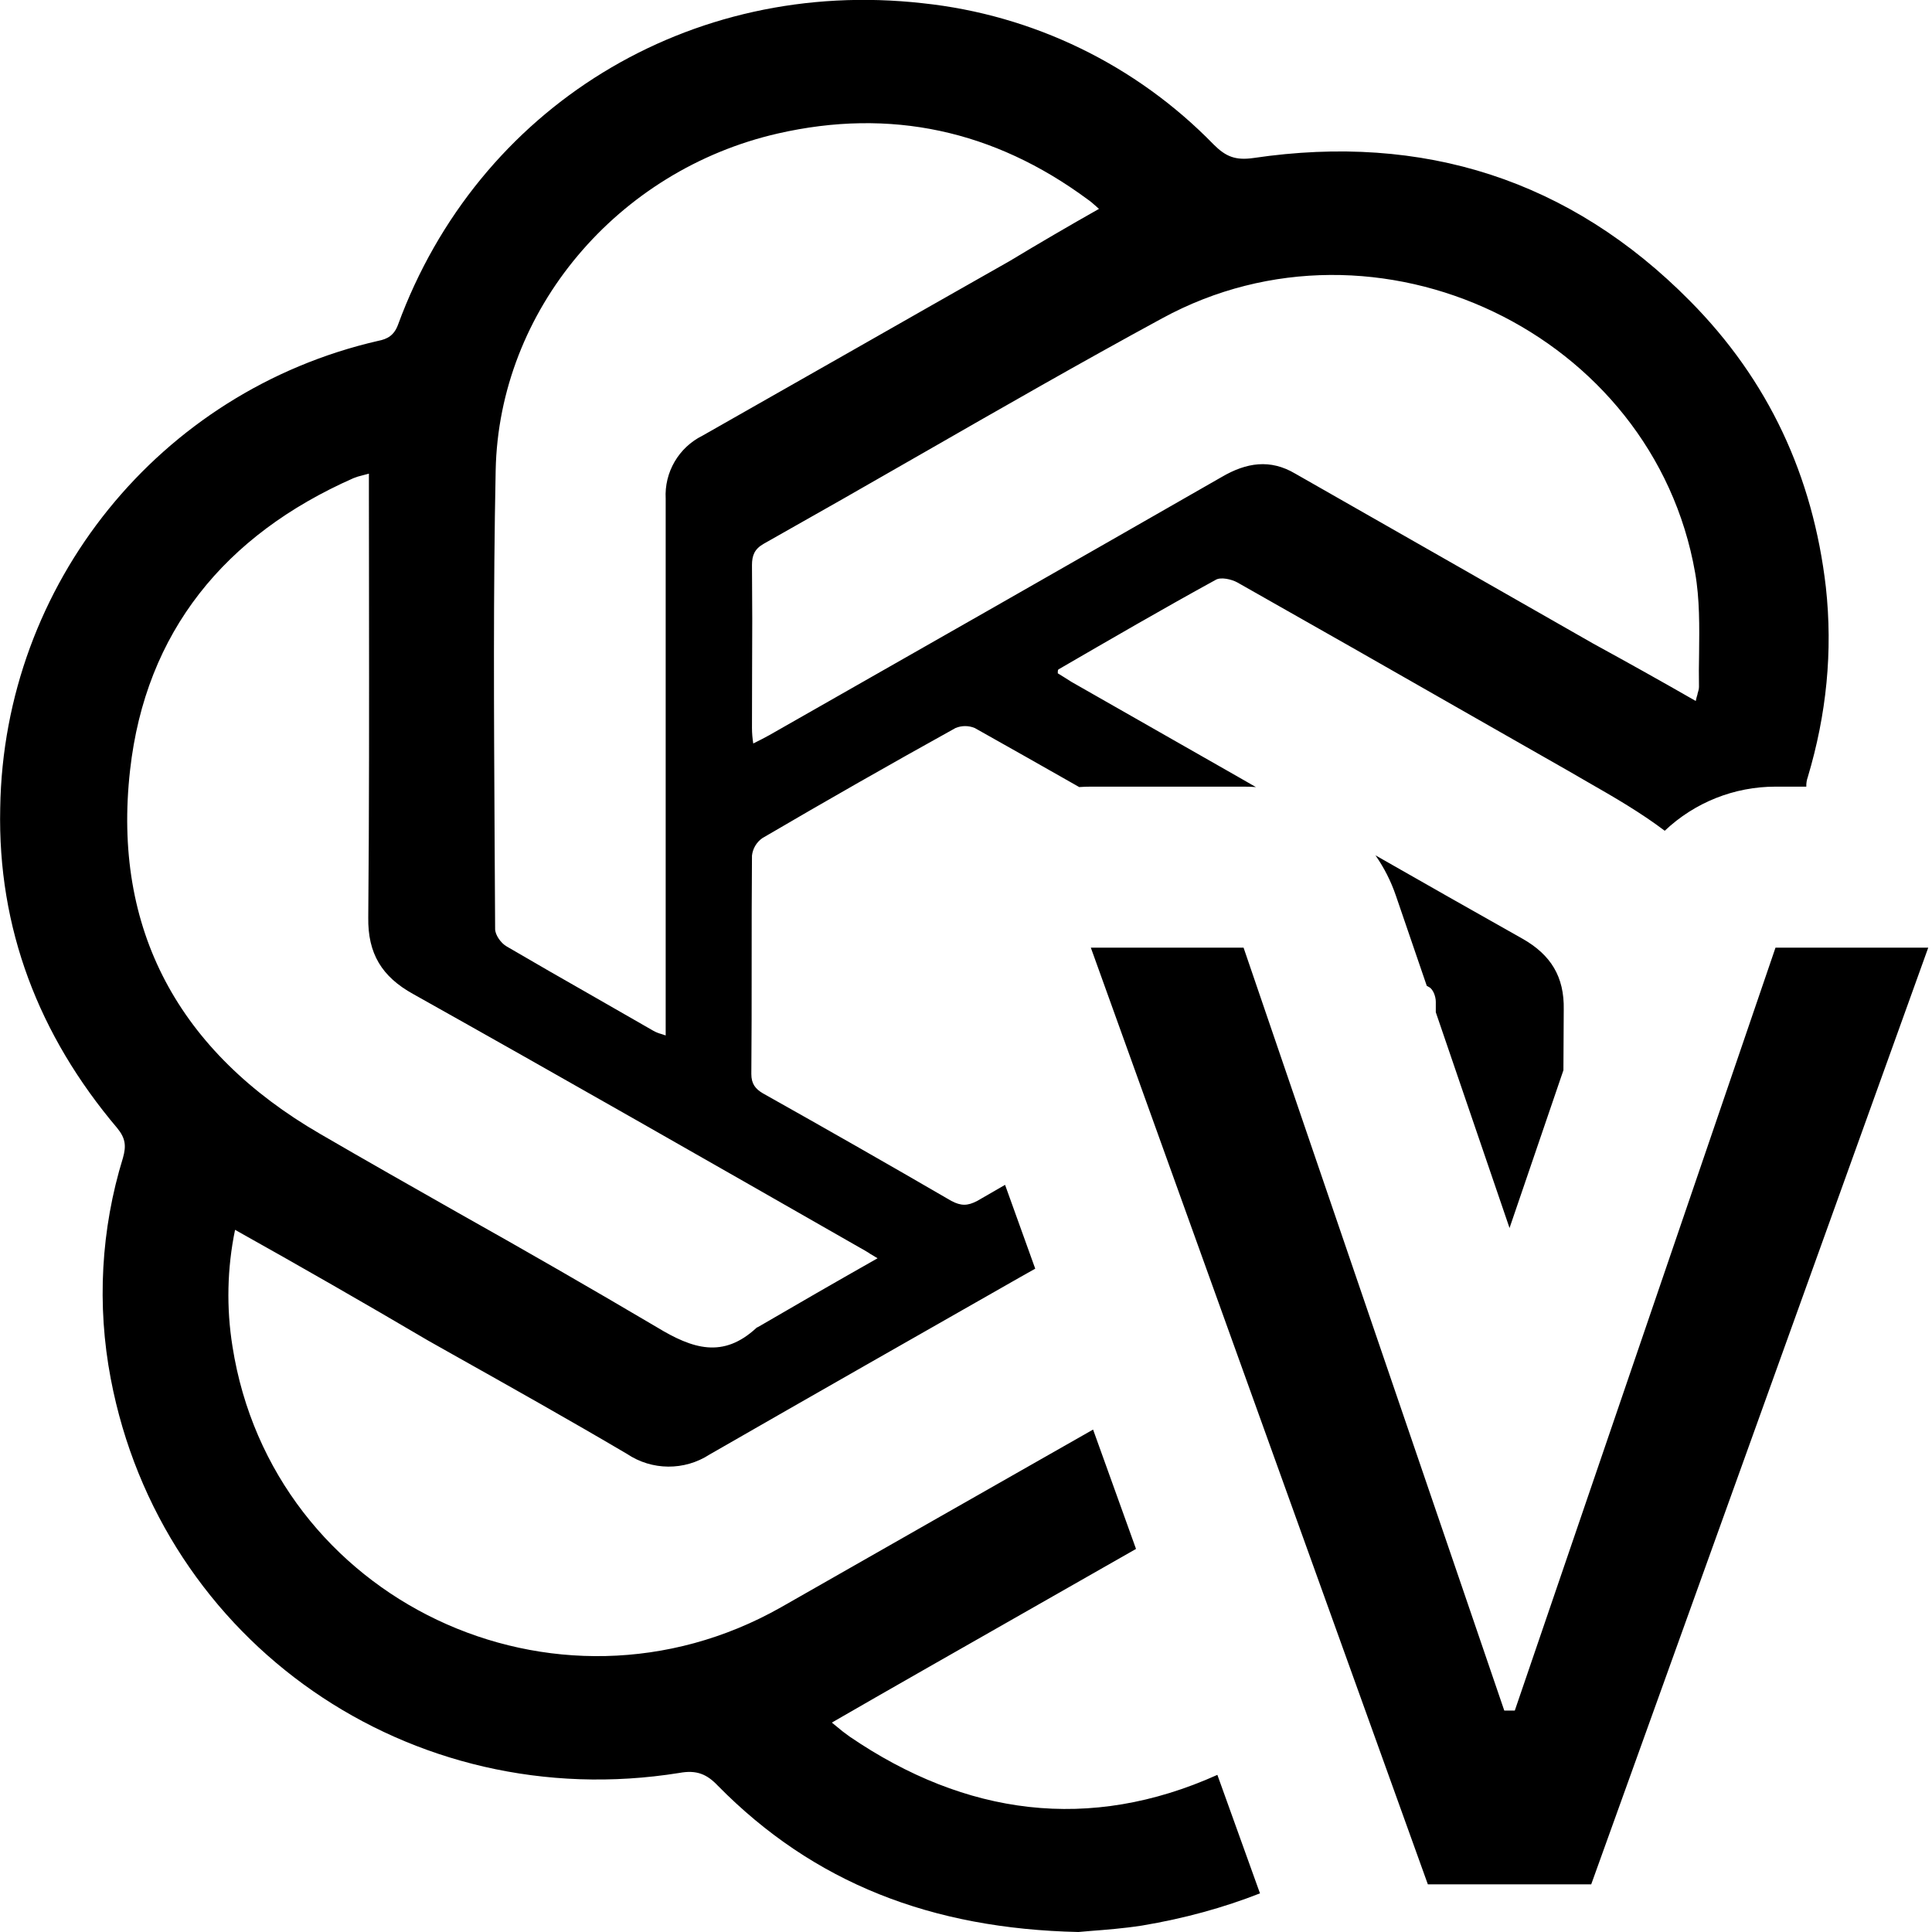
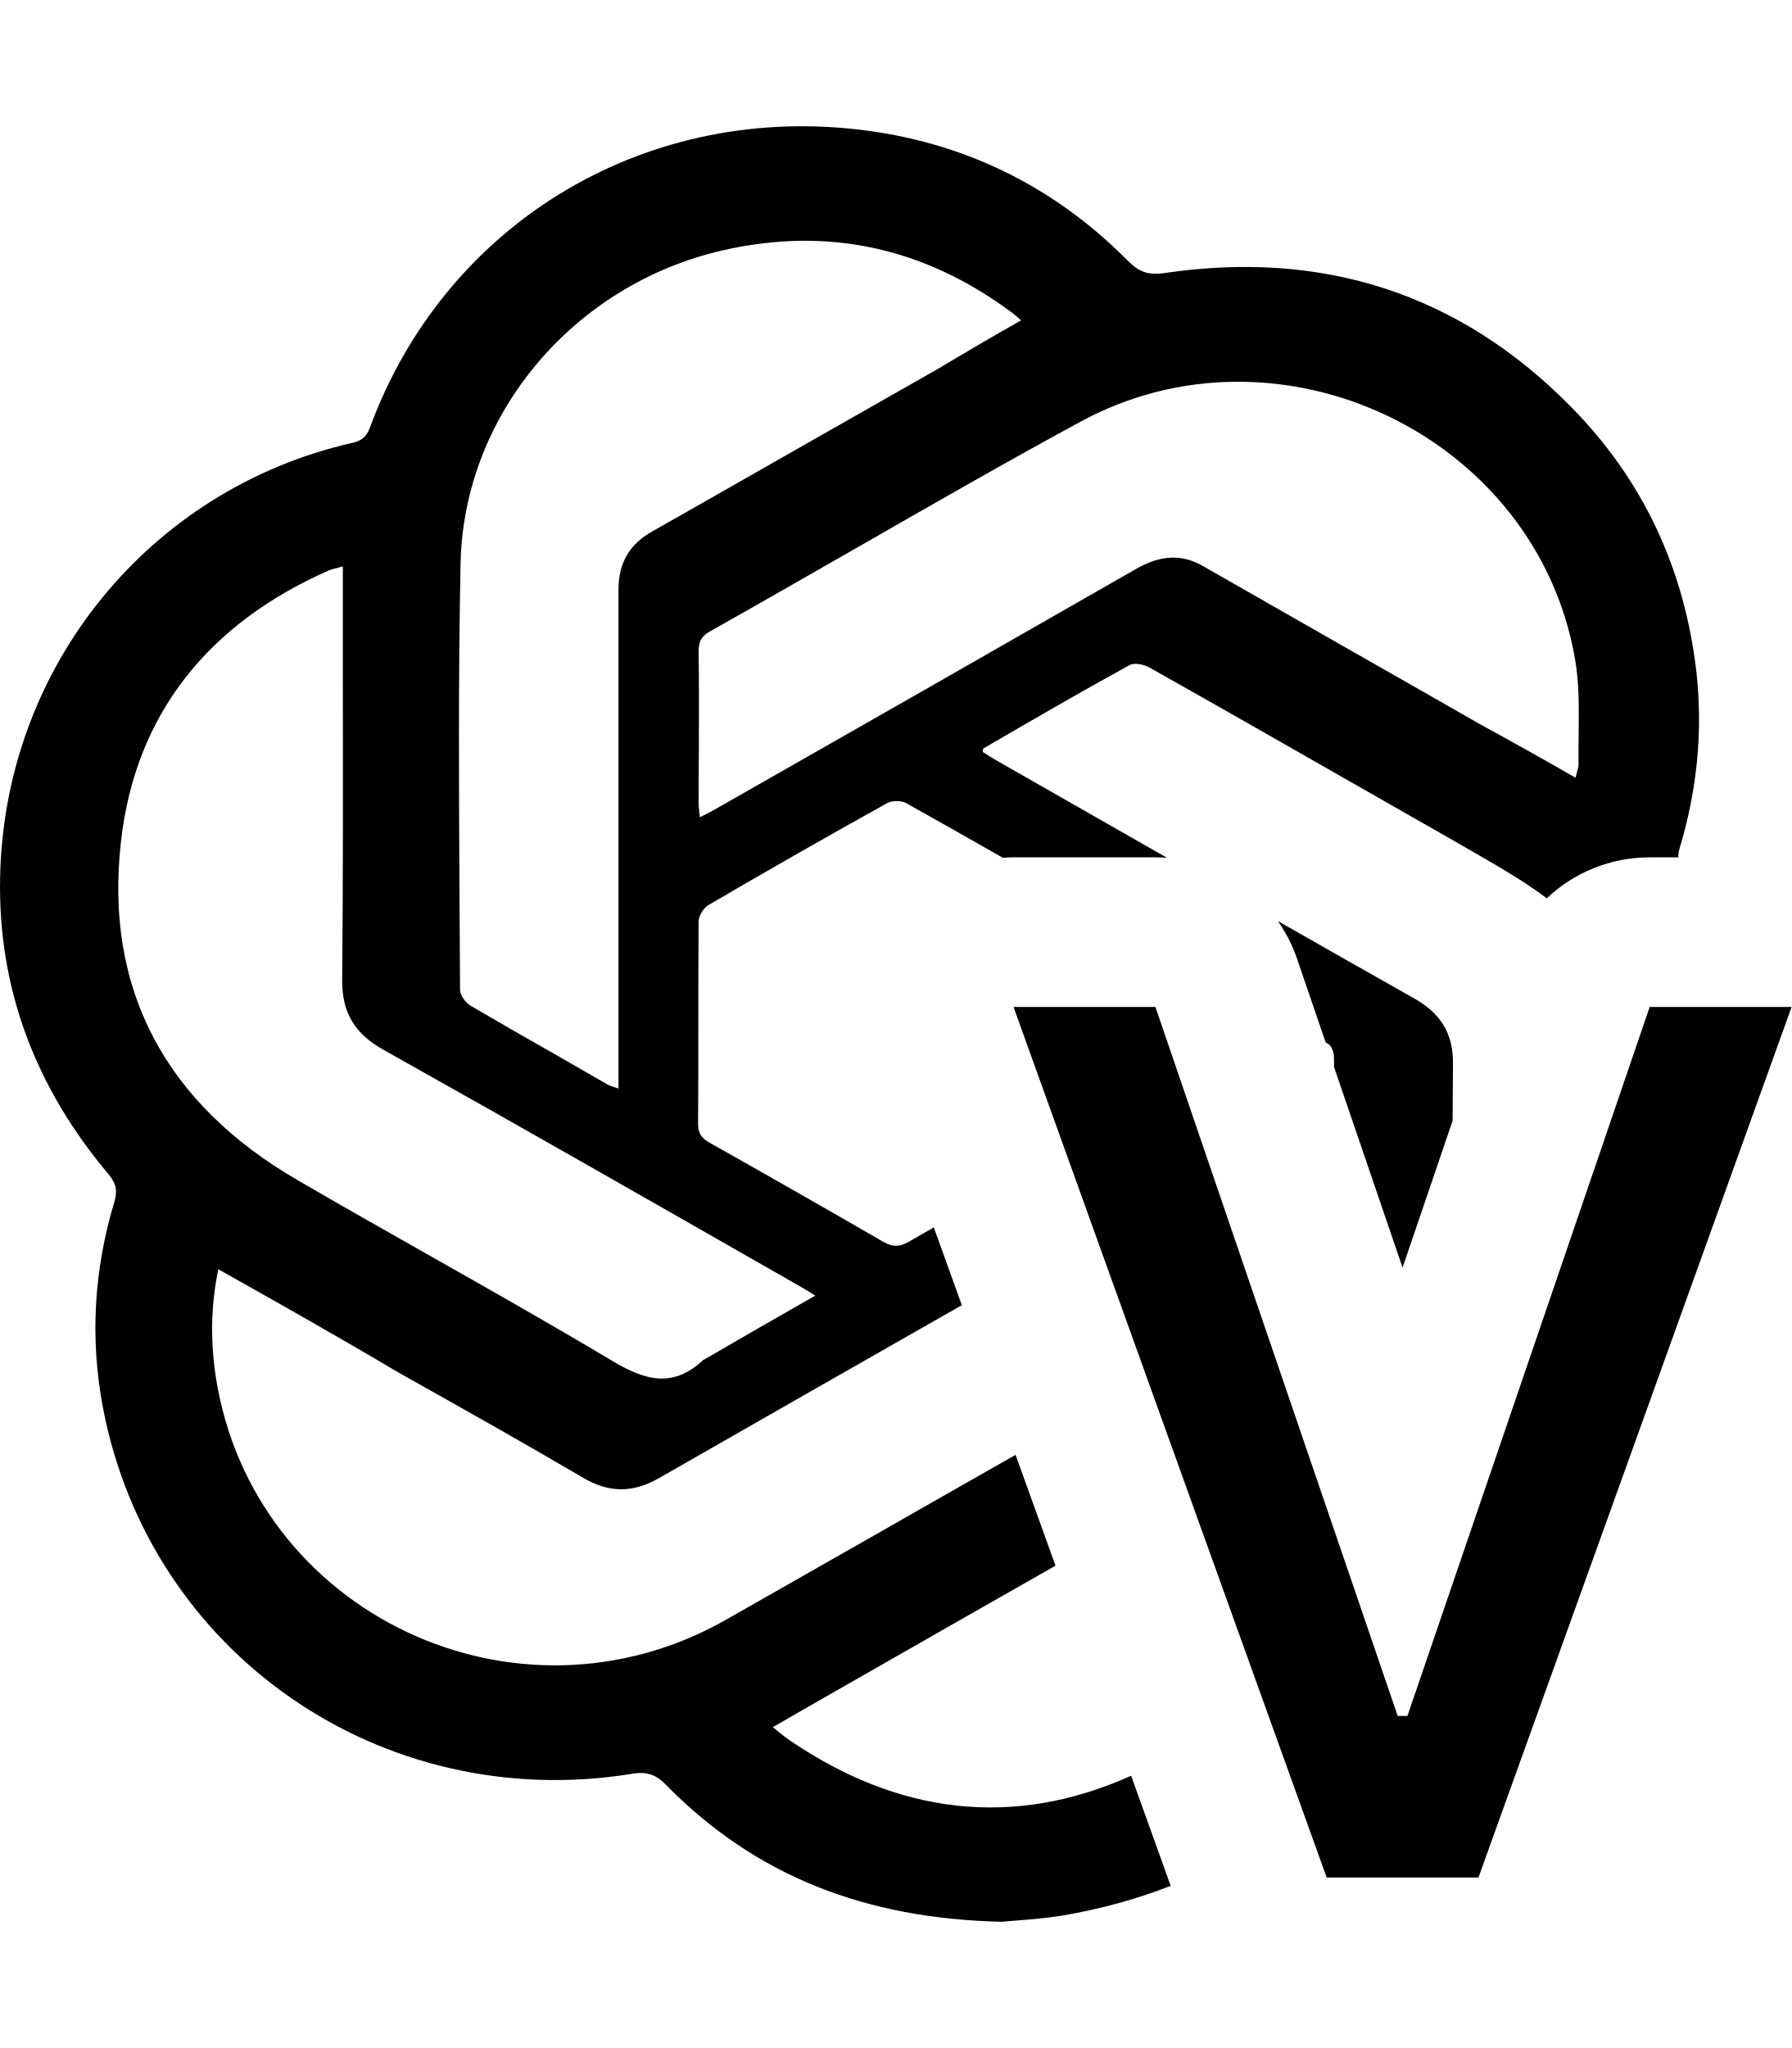
- <svg xmlns="http://www.w3.org/2000/svg" width="18" height="18" fill="currentColor" viewBox="0 0 18 18">
-   <g clip-path="url(#a)">
-     <path fill-rule="evenodd" d="M6.689 16.638c.893.906 1.99 1.332 3.358 1.362a9.36 9.36 0 0 1 .117-.01c.13-.01.302-.023.476-.05.395-.066.76-.167 1.099-.3l-.397-1.104c-1.19.535-2.345.38-3.424-.355a1.636 1.636 0 0 1-.131-.102 6.17 6.17 0 0 0-.037-.03c.275-.159.536-.308.795-.456l.105-.06 1.934-1.102-.4-1.112-1.45.825-1.458.831c-2.1 1.188-4.739-.066-5.11-2.43a3.015 3.015 0 0 1 .024-1.087 94.38 94.38 0 0 1 1.799 1.032l.229.129c.543.305 1.088.611 1.624.927a.698.698 0 0 0 .768.006c.964-.554 1.929-1.103 2.893-1.652l.142-.08-.281-.781-.26.15c-.09.047-.15.047-.24 0-.58-.337-1.169-.673-1.757-1.003-.071-.042-.107-.09-.107-.18.003-.339.003-.678.003-1.017 0-.34 0-.679.003-1.018a.23.23 0 0 1 .096-.162c.594-.348 1.194-.69 1.8-1.026a.232.232 0 0 1 .18 0c.323.182.649.365.973.55a1.5 1.5 0 0 1 .108-.004h1.423c.039 0 .077.001.115.004l-.148-.085-1.572-.896a1.435 1.435 0 0 1-.063-.04l-.063-.039c0-.018 0-.03.006-.036.486-.282.972-.564 1.464-.834.048-.03.15-.006.204.024.73.413 1.459.828 2.188 1.245l.9.513.178.103c.245.14.49.282.715.452a1.5 1.5 0 0 1 1.032-.411h.287a.236.236 0 0 1 .014-.09c.174-.582.234-1.17.168-1.77-.12-1.033-.534-1.927-1.266-2.665-1.115-1.128-2.483-1.566-4.066-1.332-.168.024-.258-.012-.372-.126A4.434 4.434 0 0 0 8.596.03C6.425-.214 4.452.998 3.708 3.026c-.036.097-.096.133-.186.15a4.537 4.537 0 0 0-3.52 4.352c-.025 1.121.359 2.118 1.09 2.982.079.096.084.168.054.276a4.272 4.272 0 0 0-.114 2.06c.468 2.46 2.79 4.074 5.297 3.672.162-.03.258.012.36.12Zm1.412-4.96.075.045c-.39.221-.756.432-1.116.642 0 0-.005 0-.012.006-.311.288-.593.198-.929-.006a96.57 96.57 0 0 0-1.843-1.061c-.432-.245-.864-.49-1.294-.74-1.314-.762-1.938-1.902-1.77-3.39.144-1.285.882-2.19 2.081-2.719a.55.55 0 0 1 .083-.026l.061-.016v.198l.001.961c.001.992.002 1.982-.007 2.976-.005.336.126.552.42.714 1.392.78 2.777 1.572 4.163 2.364.028.015.055.031.087.051Zm2.112-9.755.026.023a34.25 34.25 0 0 0-.834.487c-.477.27-.954.542-1.43.813l-1.43.813a.618.618 0 0 0-.343.588v5l-.039-.013a.325.325 0 0 1-.075-.03l-.572-.328a76.715 76.715 0 0 1-.795-.458c-.054-.03-.108-.108-.108-.162l-.005-.882c-.006-1.133-.013-2.262.01-3.391.03-1.494 1.134-2.797 2.628-3.139 1.05-.24 2.015-.03 2.885.612.029.02.05.038.082.067Zm5.603 4.543a.603.603 0 0 0-.017.065c-.324-.186-.636-.36-.954-.534l-1.388-.792a975.35 975.35 0 0 1-1.389-.792c-.234-.139-.456-.103-.684.03-1.403.804-2.813 1.608-4.216 2.406-.043.024-.09.048-.15.078a.92.92 0 0 1-.012-.144l.001-.51a61.64 61.64 0 0 0-.001-1.008c0-.09.024-.15.108-.198.49-.276.979-.555 1.466-.835.746-.428 1.492-.856 2.247-1.266 2.003-1.092 4.576.138 4.966 2.37.043.244.04.5.037.756a7.855 7.855 0 0 0-.001.307c0 .02-.006.041-.014.067Z" clip-rule="evenodd" />
-     <path d="M13.377 9.432v-.099c0-.048-.025-.12-.066-.138l-.018-.01-.288-.841a1.498 1.498 0 0 0-.19-.375c.456.26.913.52 1.37.777.264.15.39.354.384.66l-.003.565-.502 1.47-.687-2.01Z" />
-     <path d="m11.586 8.829 2.429 7.108h.098l2.429-7.108h1.423l-3.14 8.727h-1.522l-3.14-8.727h1.423Z" />
-   </g>
-   <defs>
-     <clipPath id="a">
-       <path d="M0 0h18v18H0z" />
-     </clipPath>
-   </defs>
+ <svg xmlns="http://www.w3.org/2000/svg" width="14" height="16" viewBox="0 0 14 16" fill="none">
+   <path fill-rule="evenodd" clip-rule="evenodd" d="M5.212 13.952C5.909 14.658 6.764 14.99 7.83 15.014C7.856 15.011 7.886 15.009 7.921 15.006C8.022 14.998 8.156 14.988 8.292 14.967C8.599 14.915 8.884 14.837 9.148 14.733L8.839 13.873C7.911 14.29 7.011 14.169 6.171 13.596C6.137 13.573 6.106 13.548 6.068 13.517C6.059 13.509 6.05 13.501 6.04 13.493C6.254 13.369 6.457 13.253 6.659 13.138C6.686 13.122 6.713 13.107 6.741 13.091C7.243 12.804 7.746 12.517 8.248 12.232L7.936 11.366C7.559 11.58 7.183 11.794 6.807 12.009C6.428 12.225 6.049 12.441 5.67 12.656C4.034 13.582 1.977 12.605 1.687 10.762C1.645 10.486 1.645 10.21 1.706 9.916C2.188 10.187 2.651 10.448 3.109 10.72C3.168 10.753 3.227 10.787 3.287 10.82C3.71 11.058 4.135 11.297 4.553 11.543C4.758 11.665 4.945 11.665 5.151 11.547C5.903 11.116 6.654 10.688 7.405 10.26C7.442 10.239 7.479 10.218 7.516 10.197L7.297 9.589C7.23 9.628 7.162 9.666 7.095 9.705C7.025 9.742 6.978 9.742 6.908 9.705C6.455 9.443 5.997 9.182 5.539 8.924C5.483 8.891 5.455 8.854 5.455 8.784C5.457 8.52 5.457 8.255 5.457 7.991C5.457 7.727 5.457 7.463 5.459 7.198C5.459 7.156 5.497 7.095 5.534 7.072C5.997 6.801 6.465 6.534 6.937 6.272C6.974 6.254 7.04 6.254 7.077 6.272C7.329 6.414 7.583 6.556 7.836 6.701C7.864 6.699 7.892 6.698 7.92 6.698H9.029C9.059 6.698 9.089 6.699 9.119 6.701C9.08 6.679 9.041 6.657 9.003 6.635C8.595 6.402 8.187 6.169 7.778 5.936C7.762 5.927 7.745 5.916 7.729 5.906C7.713 5.895 7.696 5.885 7.68 5.875C7.68 5.861 7.68 5.852 7.685 5.847C8.063 5.627 8.442 5.407 8.825 5.197C8.863 5.174 8.942 5.192 8.984 5.216C9.554 5.537 10.121 5.861 10.69 6.186C10.923 6.319 11.157 6.452 11.391 6.586C11.437 6.613 11.484 6.639 11.53 6.666C11.72 6.776 11.911 6.885 12.087 7.018C12.299 6.817 12.585 6.698 12.891 6.698H13.115C13.113 6.676 13.117 6.654 13.125 6.628C13.261 6.174 13.308 5.716 13.256 5.248C13.163 4.444 12.84 3.747 12.27 3.172C11.401 2.292 10.335 1.951 9.101 2.133C8.97 2.152 8.9 2.124 8.811 2.035C8.232 1.451 7.521 1.104 6.699 1.011C5.007 0.819 3.469 1.764 2.889 3.345C2.861 3.42 2.815 3.448 2.744 3.462C1.174 3.822 0.034 5.202 0.001 6.852C-0.018 7.727 0.281 8.503 0.851 9.177C0.912 9.252 0.917 9.308 0.893 9.392C0.734 9.921 0.702 10.454 0.804 10.996C1.169 12.914 2.978 14.172 4.932 13.859C5.058 13.835 5.133 13.868 5.212 13.952ZM6.313 10.086C6.33 10.097 6.349 10.108 6.371 10.122C6.068 10.294 5.782 10.459 5.502 10.622C5.502 10.622 5.498 10.622 5.493 10.627C5.25 10.852 5.03 10.781 4.768 10.622C4.293 10.339 3.813 10.067 3.332 9.795C2.996 9.605 2.659 9.414 2.324 9.219C1.3 8.625 0.814 7.736 0.945 6.577C1.057 5.576 1.632 4.87 2.566 4.458C2.587 4.449 2.607 4.444 2.631 4.438C2.645 4.434 2.661 4.43 2.679 4.425V4.579C2.679 4.829 2.679 5.079 2.679 5.329C2.68 6.102 2.681 6.873 2.674 7.647C2.669 7.909 2.772 8.078 3.001 8.204C4.086 8.812 5.165 9.429 6.245 10.046C6.267 10.058 6.288 10.071 6.313 10.086ZM7.959 2.485C7.965 2.49 7.972 2.496 7.979 2.503C7.755 2.629 7.54 2.756 7.329 2.882C6.958 3.093 6.586 3.304 6.214 3.516C5.843 3.728 5.471 3.939 5.1 4.15C4.917 4.252 4.833 4.398 4.833 4.608V8.504C4.822 8.5 4.812 8.497 4.803 8.494C4.778 8.486 4.761 8.481 4.744 8.471C4.596 8.385 4.447 8.3 4.299 8.215C4.091 8.097 3.883 7.978 3.679 7.858C3.637 7.835 3.595 7.774 3.595 7.732C3.594 7.503 3.592 7.273 3.591 7.044C3.586 6.162 3.581 5.282 3.599 4.402C3.623 3.237 4.483 2.222 5.647 1.956C6.465 1.769 7.217 1.933 7.895 2.433C7.917 2.448 7.934 2.463 7.959 2.485ZM12.325 6.025C12.321 6.04 12.316 6.056 12.312 6.076C12.06 5.931 11.816 5.795 11.569 5.66C11.209 5.454 10.848 5.248 10.487 5.043C10.126 4.837 9.765 4.631 9.405 4.425C9.222 4.317 9.049 4.345 8.872 4.448C7.778 5.075 6.679 5.702 5.586 6.324C5.553 6.343 5.516 6.361 5.469 6.385C5.467 6.371 5.466 6.359 5.465 6.347C5.462 6.319 5.459 6.296 5.459 6.272C5.459 6.139 5.46 6.007 5.461 5.875C5.462 5.612 5.463 5.351 5.459 5.089C5.459 5.019 5.478 4.972 5.544 4.935C5.926 4.72 6.306 4.502 6.687 4.284C7.268 3.951 7.849 3.617 8.437 3.298C9.998 2.446 12.004 3.405 12.307 5.145C12.341 5.335 12.338 5.535 12.336 5.733C12.335 5.814 12.334 5.894 12.335 5.973C12.335 5.989 12.331 6.005 12.325 6.025Z" fill="black" />
+   <path d="M10.425 8.337C10.425 8.311 10.424 8.285 10.424 8.259C10.424 8.222 10.405 8.166 10.373 8.152C10.368 8.149 10.364 8.146 10.359 8.144L10.135 7.489C10.099 7.383 10.048 7.285 9.986 7.196C10.342 7.399 10.698 7.601 11.054 7.802C11.26 7.919 11.358 8.078 11.354 8.316C11.353 8.463 11.352 8.61 11.351 8.756L10.96 9.903L10.425 8.337Z" fill="black" />
+   <path d="M9.029 7.867L10.922 13.406H10.998L12.891 7.867H14L11.553 14.668H10.367L7.92 7.867H9.029Z" fill="black" />
</svg>
